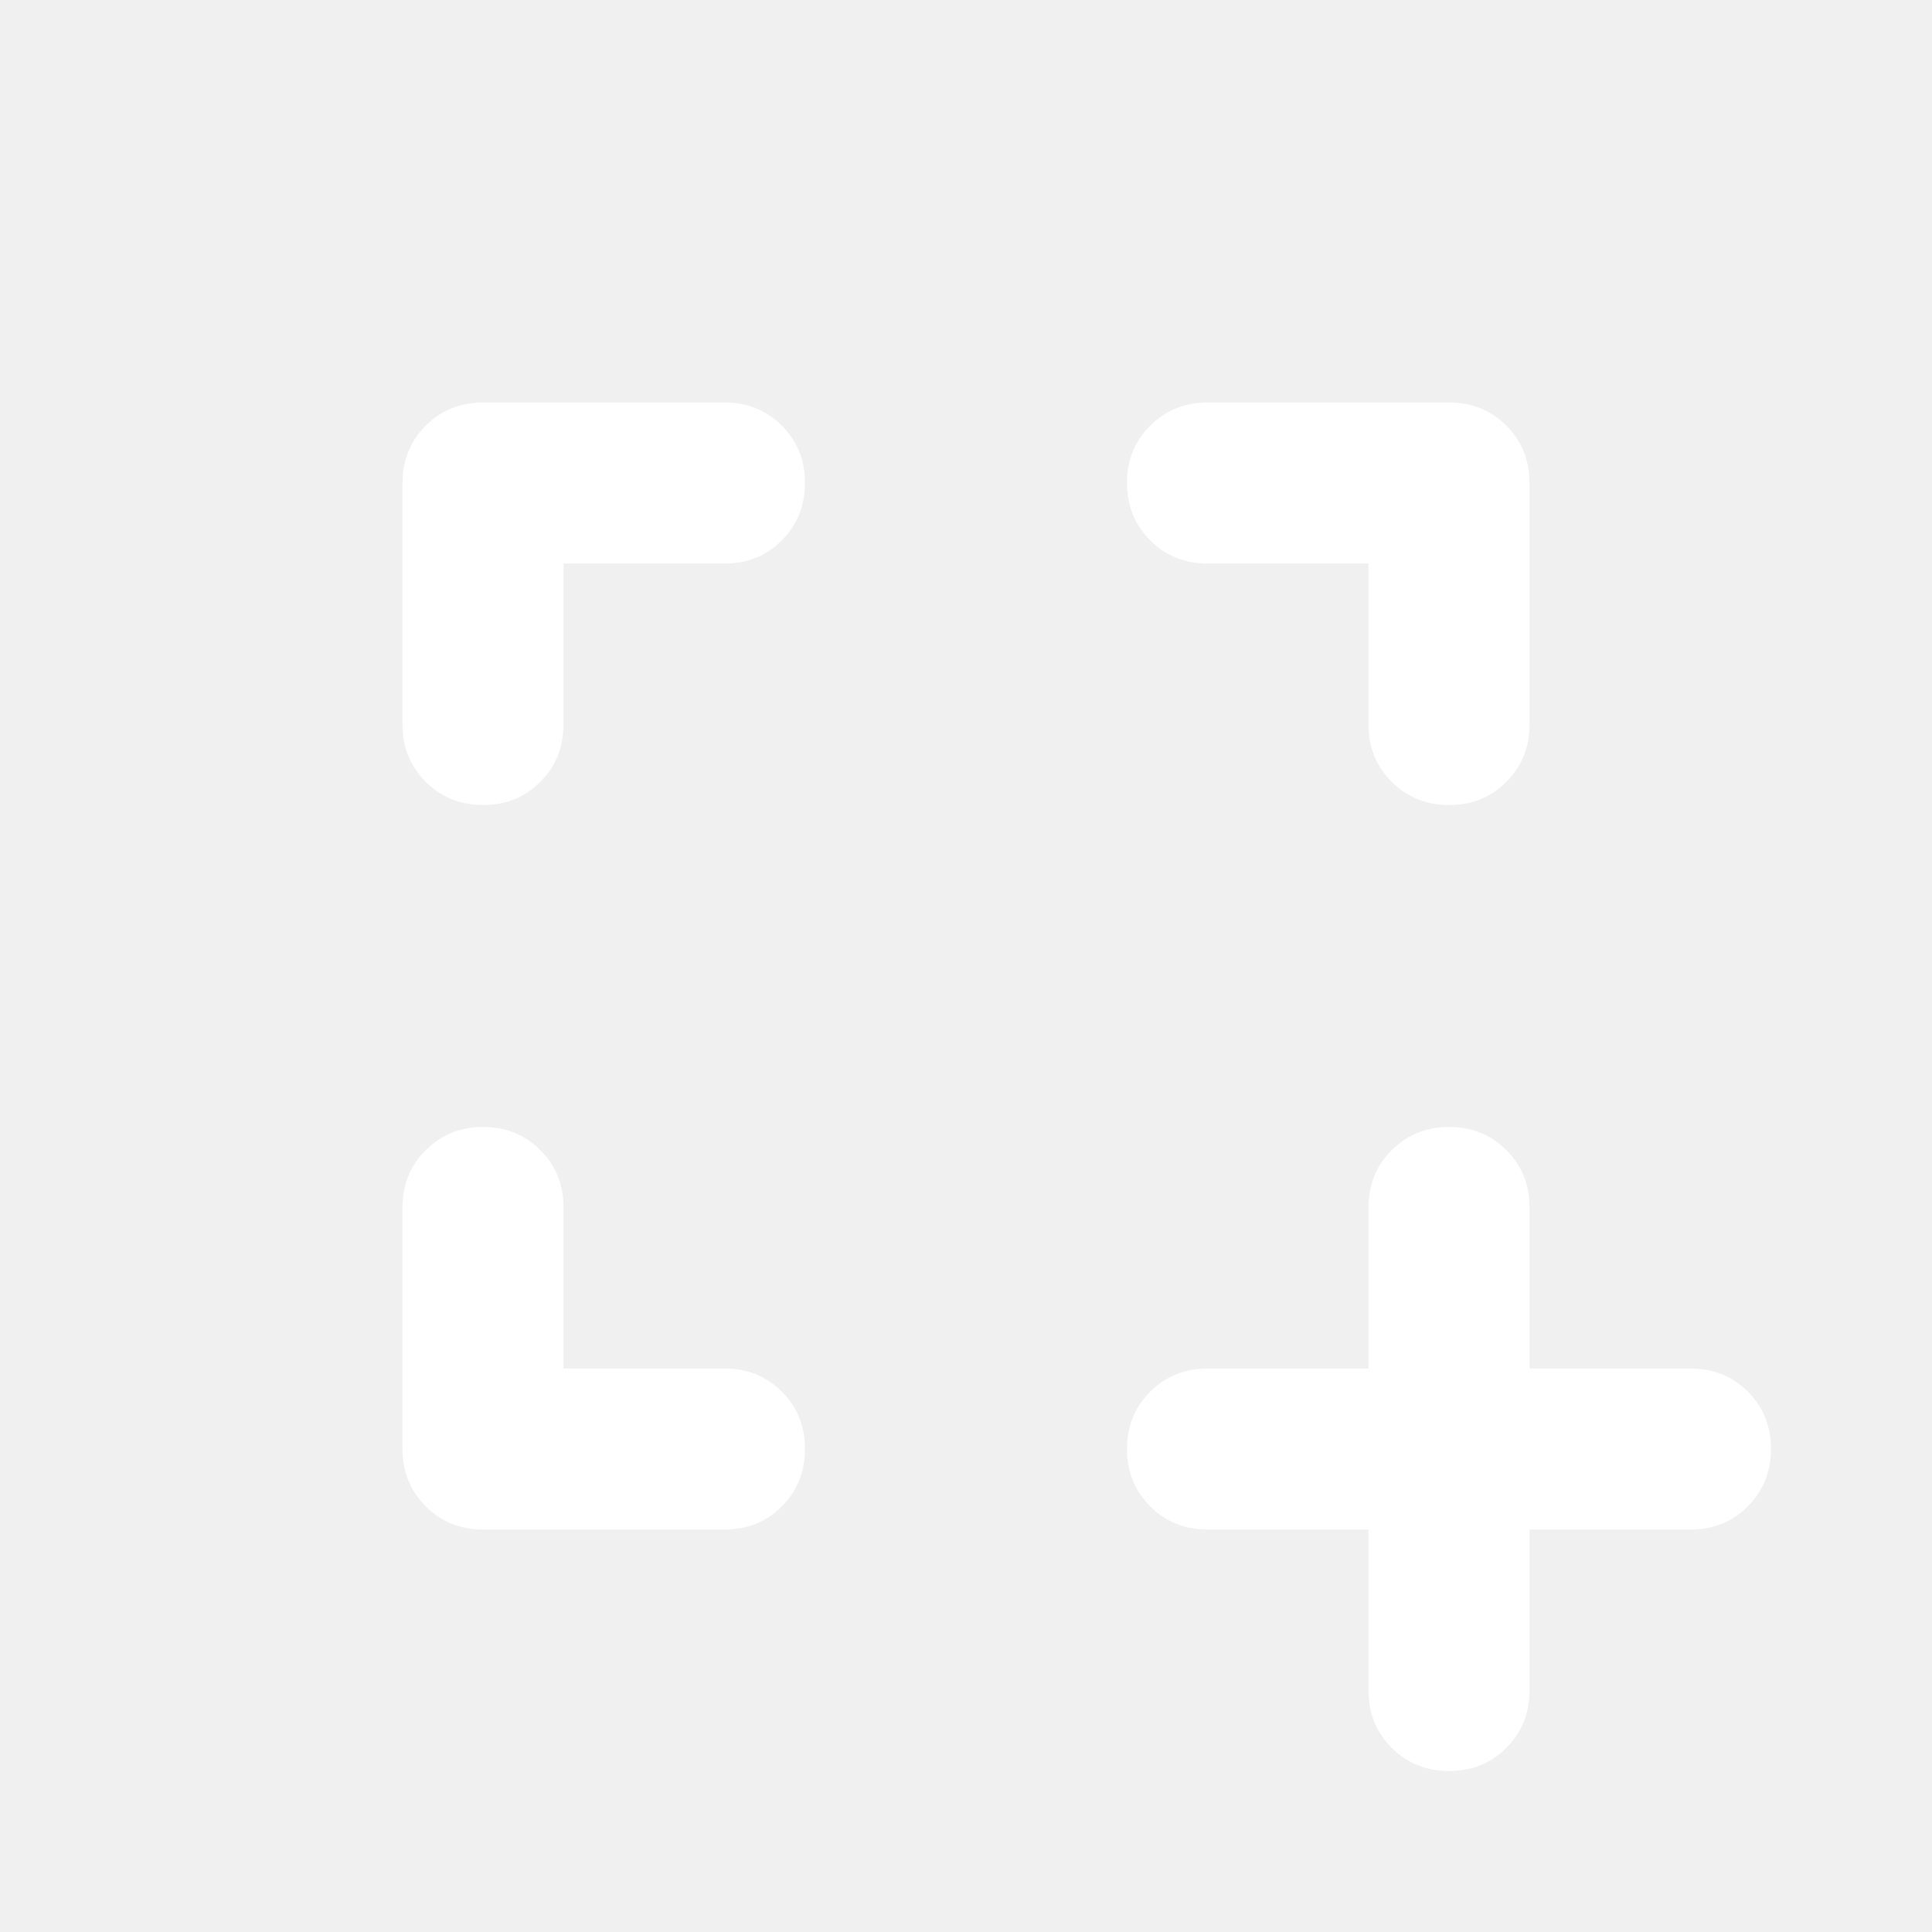
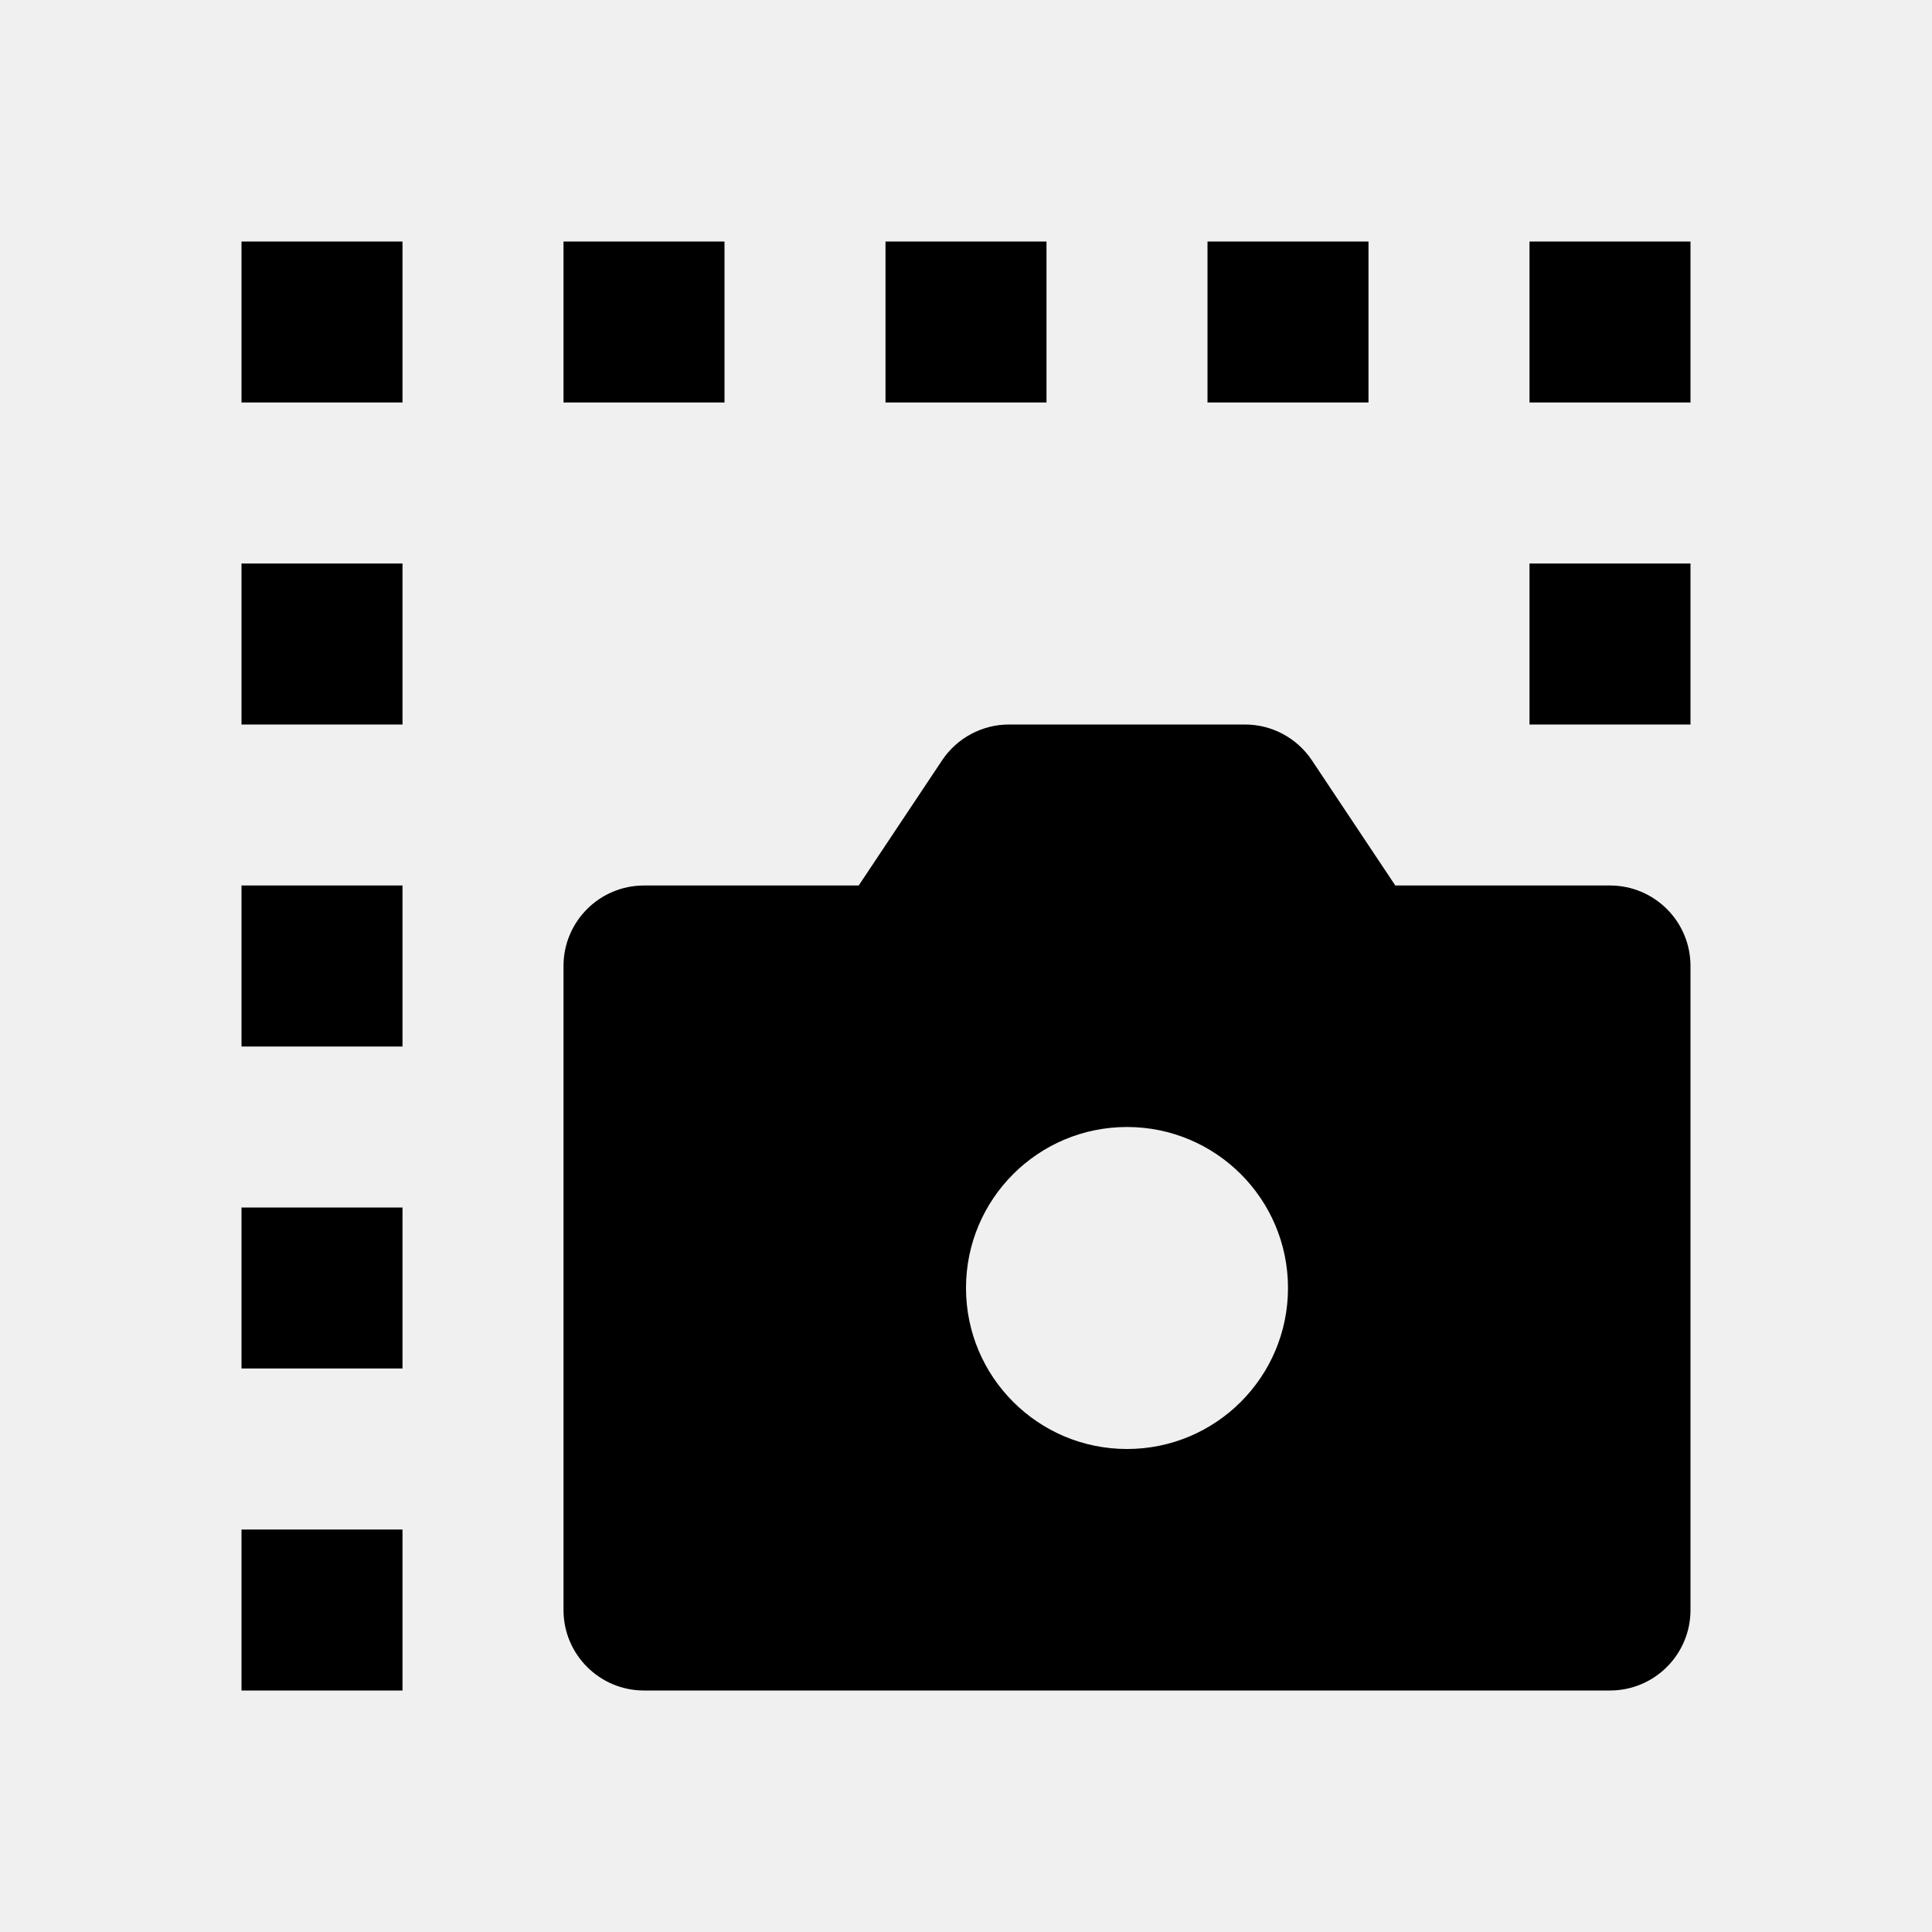
- <svg xmlns="http://www.w3.org/2000/svg" width="24" height="24" viewBox="0 0 24 24">
-   <path fill="#fff" d="M7 17h2q.425 0 .713.288T10 18t-.288.713T9 19H6q-.425 0-.712-.288T5 18v-3q0-.425.288-.712T6 14t.713.288T7 15zM7 7v2q0 .425-.288.713T6 10t-.712-.288T5 9V6q0-.425.288-.712T6 5h3q.425 0 .713.288T10 6t-.288.713T9 7zm10 0h-2q-.425 0-.712-.288T14 6t.288-.712T15 5h3q.425 0 .713.288T19 6v3q0 .425-.288.713T18 10t-.712-.288T17 9zm0 12h-2q-.425 0-.712-.288T14 18t.288-.712T15 17h2v-2q0-.425.288-.712T18 14t.713.288T19 15v2h2q.425 0 .713.288T22 18t-.288.713T21 19h-2v2q0 .425-.288.713T18 22t-.712-.288T17 21z" />
+ <svg xmlns="http://www.w3.org/2000/svg" width="800px" height="800px" viewBox="0 0 24 24">
+   <g>
+     <path fill="none" d="M0 0h24v24H0z" />
+     <path d="M3 3h2v2H3V3zm4 0h2v2H7V3zm4 0h2v2h-2V3zm4 0h2v2h-2V3zm4 0h2v2h-2V3zm0 4h2v2h-2V7zM3 19h2v2H3v-2zm0-4h2v2H3v-2zm0-4h2v2H3v-2zm0-4h2v2H3V7zm7.667 4l1.036-1.555A1 1 0 0 1 12.535 9h2.93a1 1 0 0 1 .832.445L17.333 11H20a1 1 0 0 1 1 1v8a1 1 0 0 1-1 1H8a1 1 0 0 1-1-1v-8a1 1 0 0 1 1-1h2.667zM14 18a2 2 0 1 0 0-4 2 2 0 0 0 0 4z" />
+   </g>
</svg>
